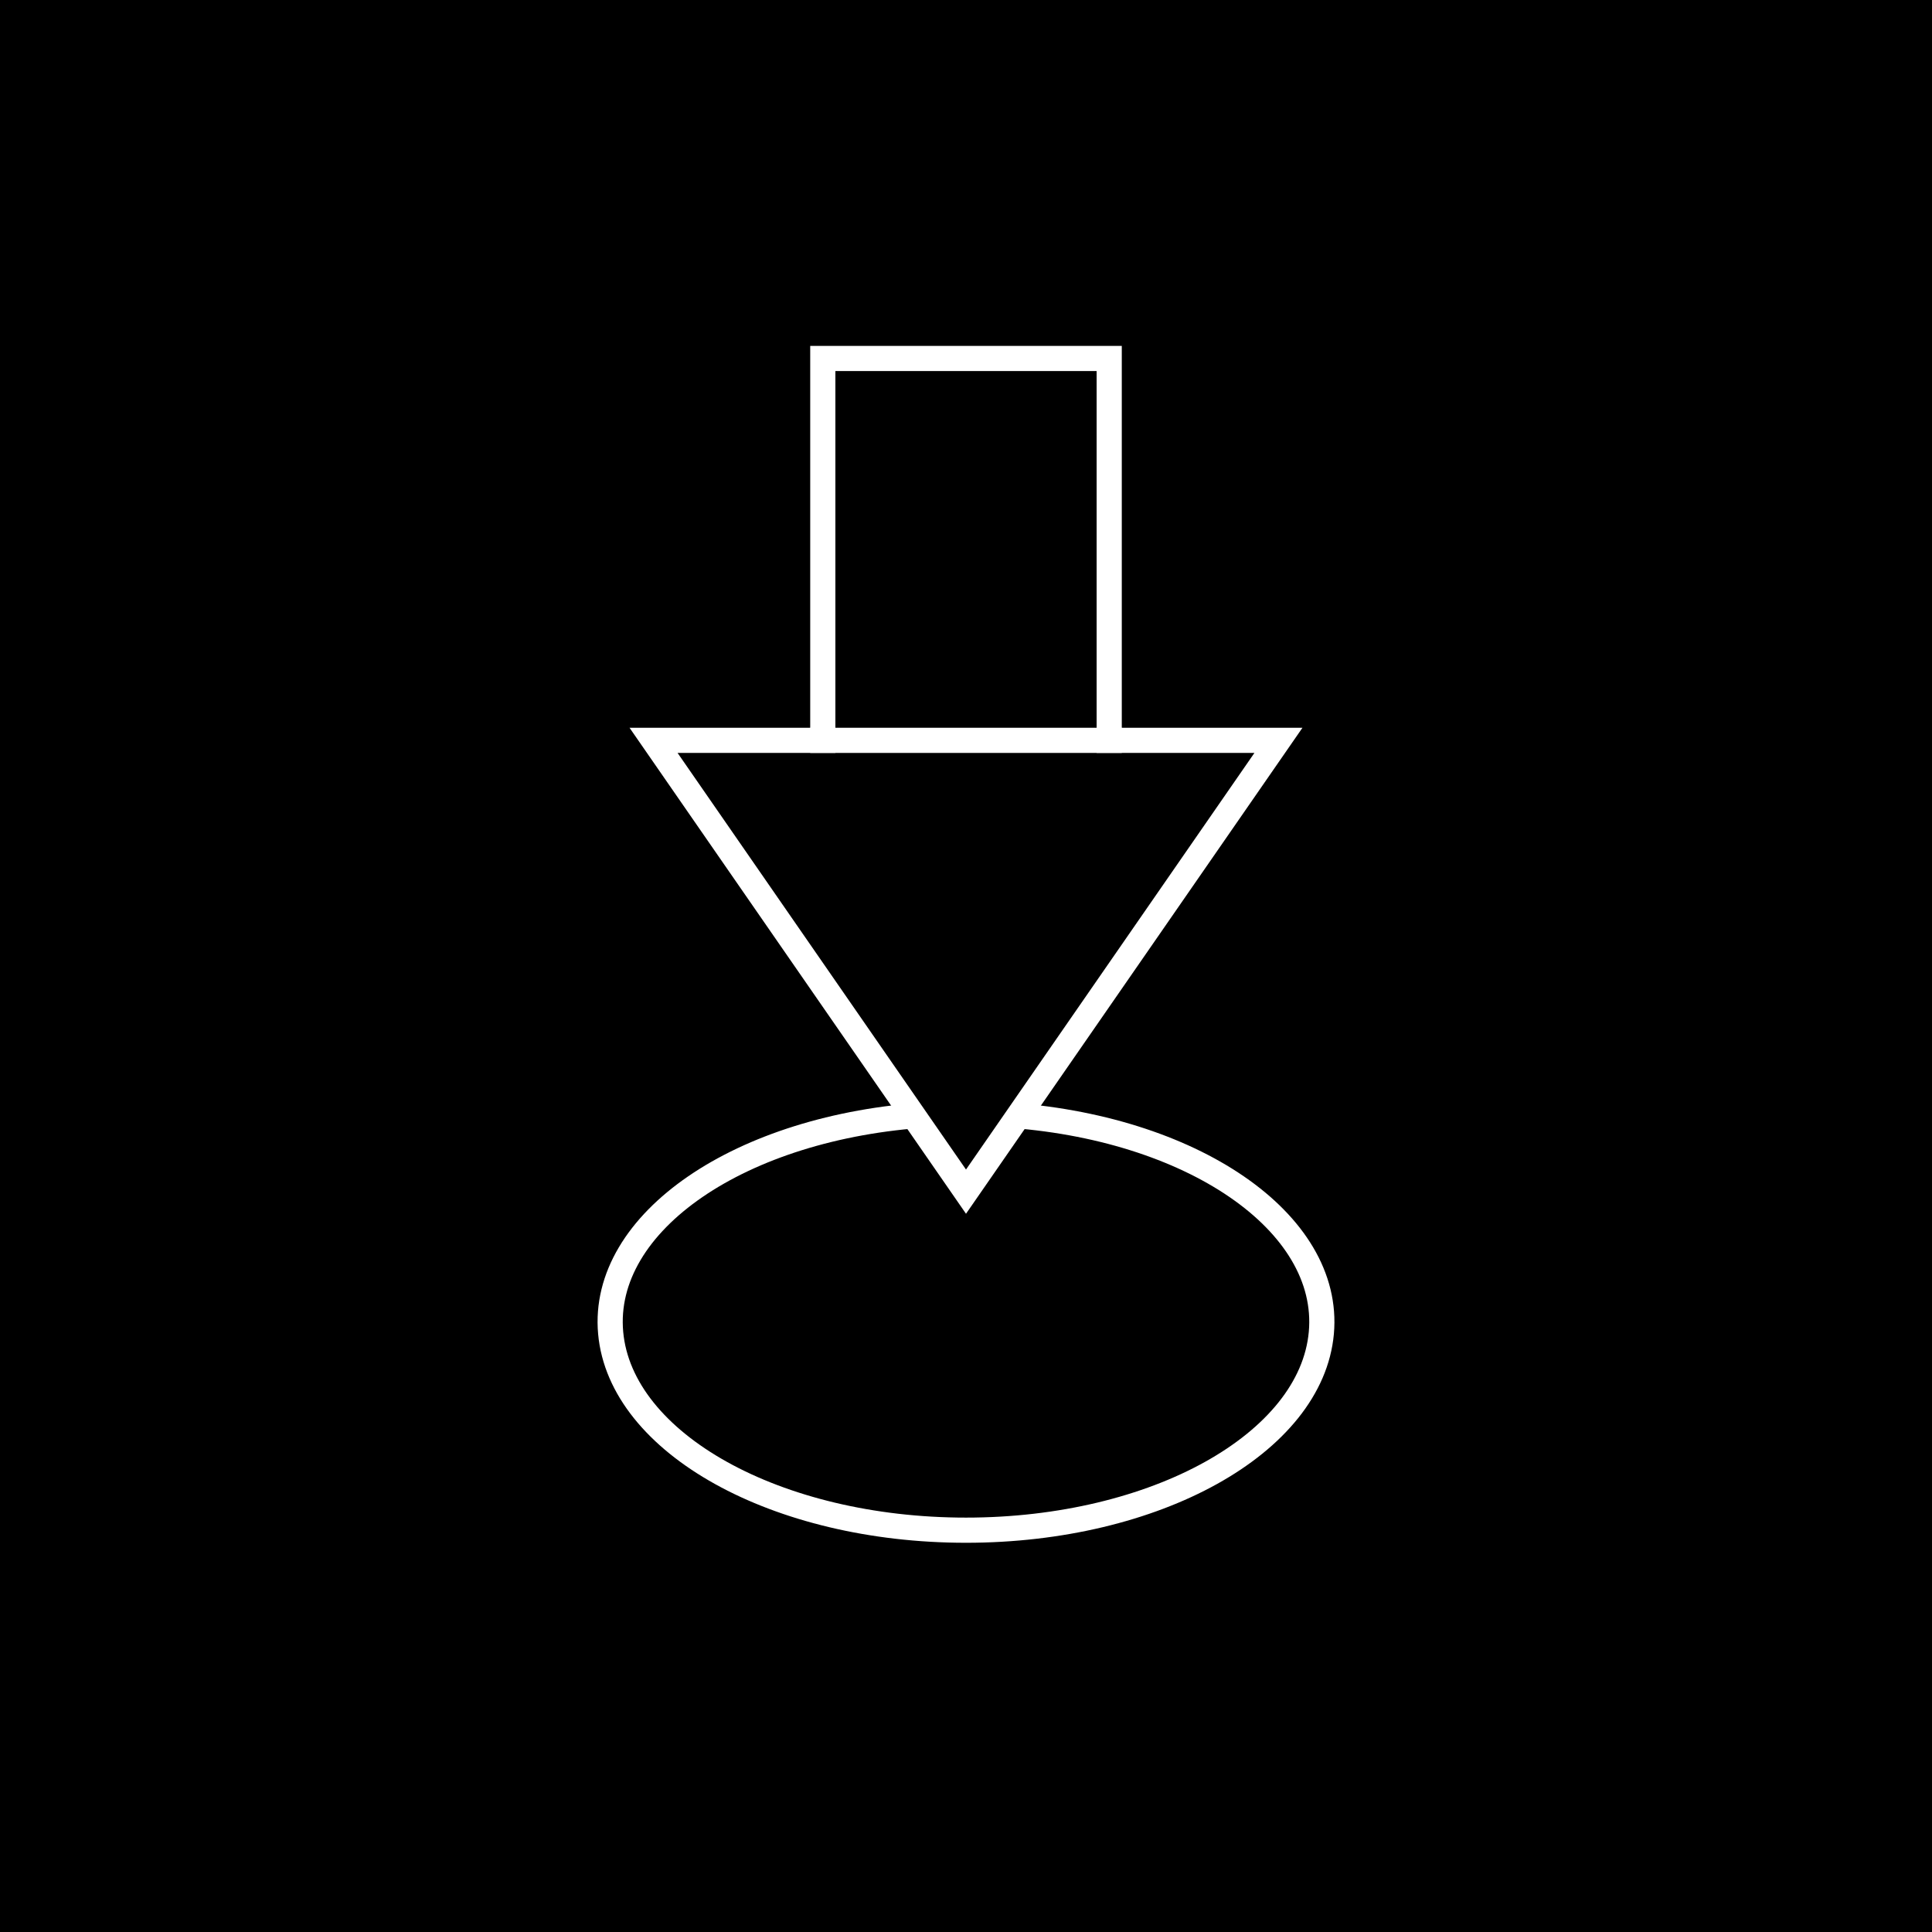
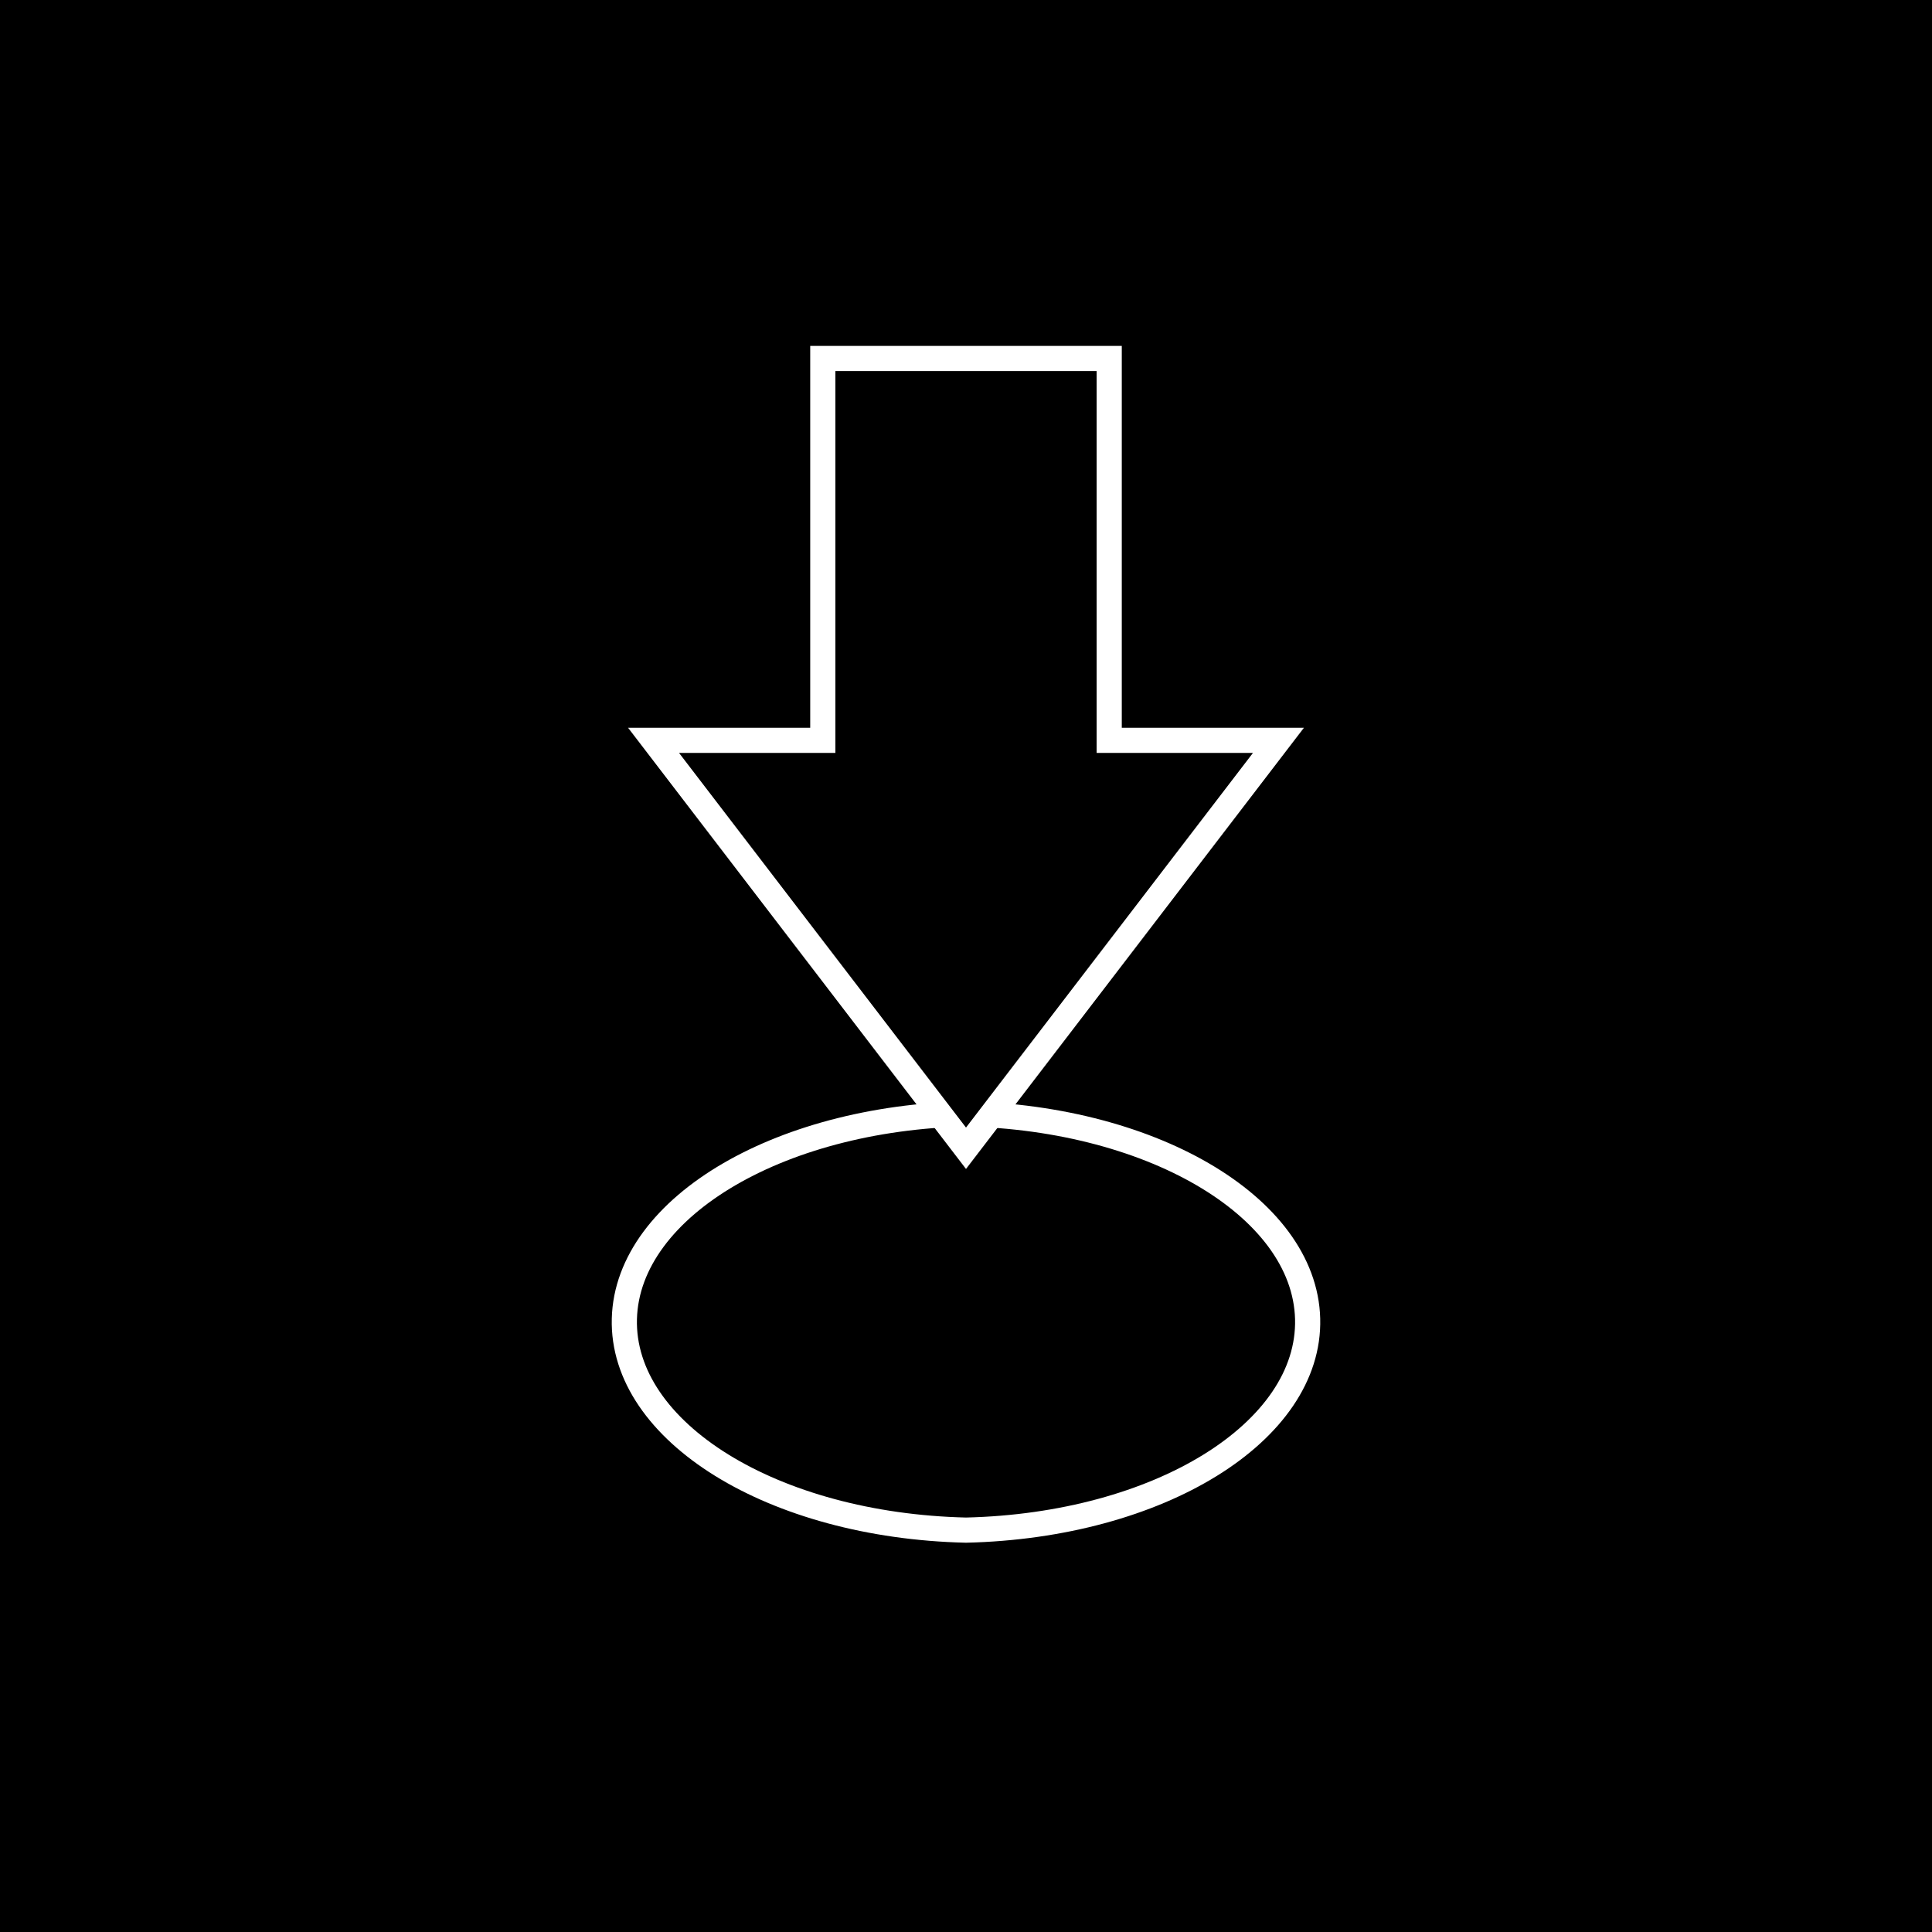
<svg xmlns="http://www.w3.org/2000/svg" width="1024" height="1024" viewBox="0 0 1024 1024">
  <rect width="1024" height="1024" fill="#000000" />
  <g transform="translate(512 512) scale(9.2) translate(-24 -36)">
-     <path d="M21.85 44.57 A20.5 12 0 1 0 26.15 44.57" fill="none" stroke="#ffffff" stroke-width="1.45" stroke-linecap="butt" />
-     <path d="M15.75 1H32.25V23H42L24 49L6 23H15.75Z" fill="#000000" stroke="none" />
-     <path d="M15.75 1H32.25V23H42L24 49L6 23H15.75Z" fill="none" stroke="#ffffff" stroke-width="1.45" stroke-linejoin="miter" stroke-linecap="square" />
-     <path d="M15.75 23H32.25" stroke="#ffffff" stroke-width="1.45" stroke-linecap="square" />
+     <path d="M23.37 44.51A20.5 12 0 0 1 24 68.5A20.5 12 0 0 1 24.63 44.51" fill="none" stroke="#ffffff" stroke-width="1.45" stroke-linecap="butt" />
+     <path d="M15.75 1H32.25V23H42L24 46.5L6 23H15.75Z" fill="#000000" stroke="none" />
+     <path d="M15.75 1H32.25V23H42L24 46.5L6 23H15.75Z" fill="none" stroke="#ffffff" stroke-width="1.45" stroke-linejoin="miter" stroke-linecap="square" />
  </g>
</svg>
